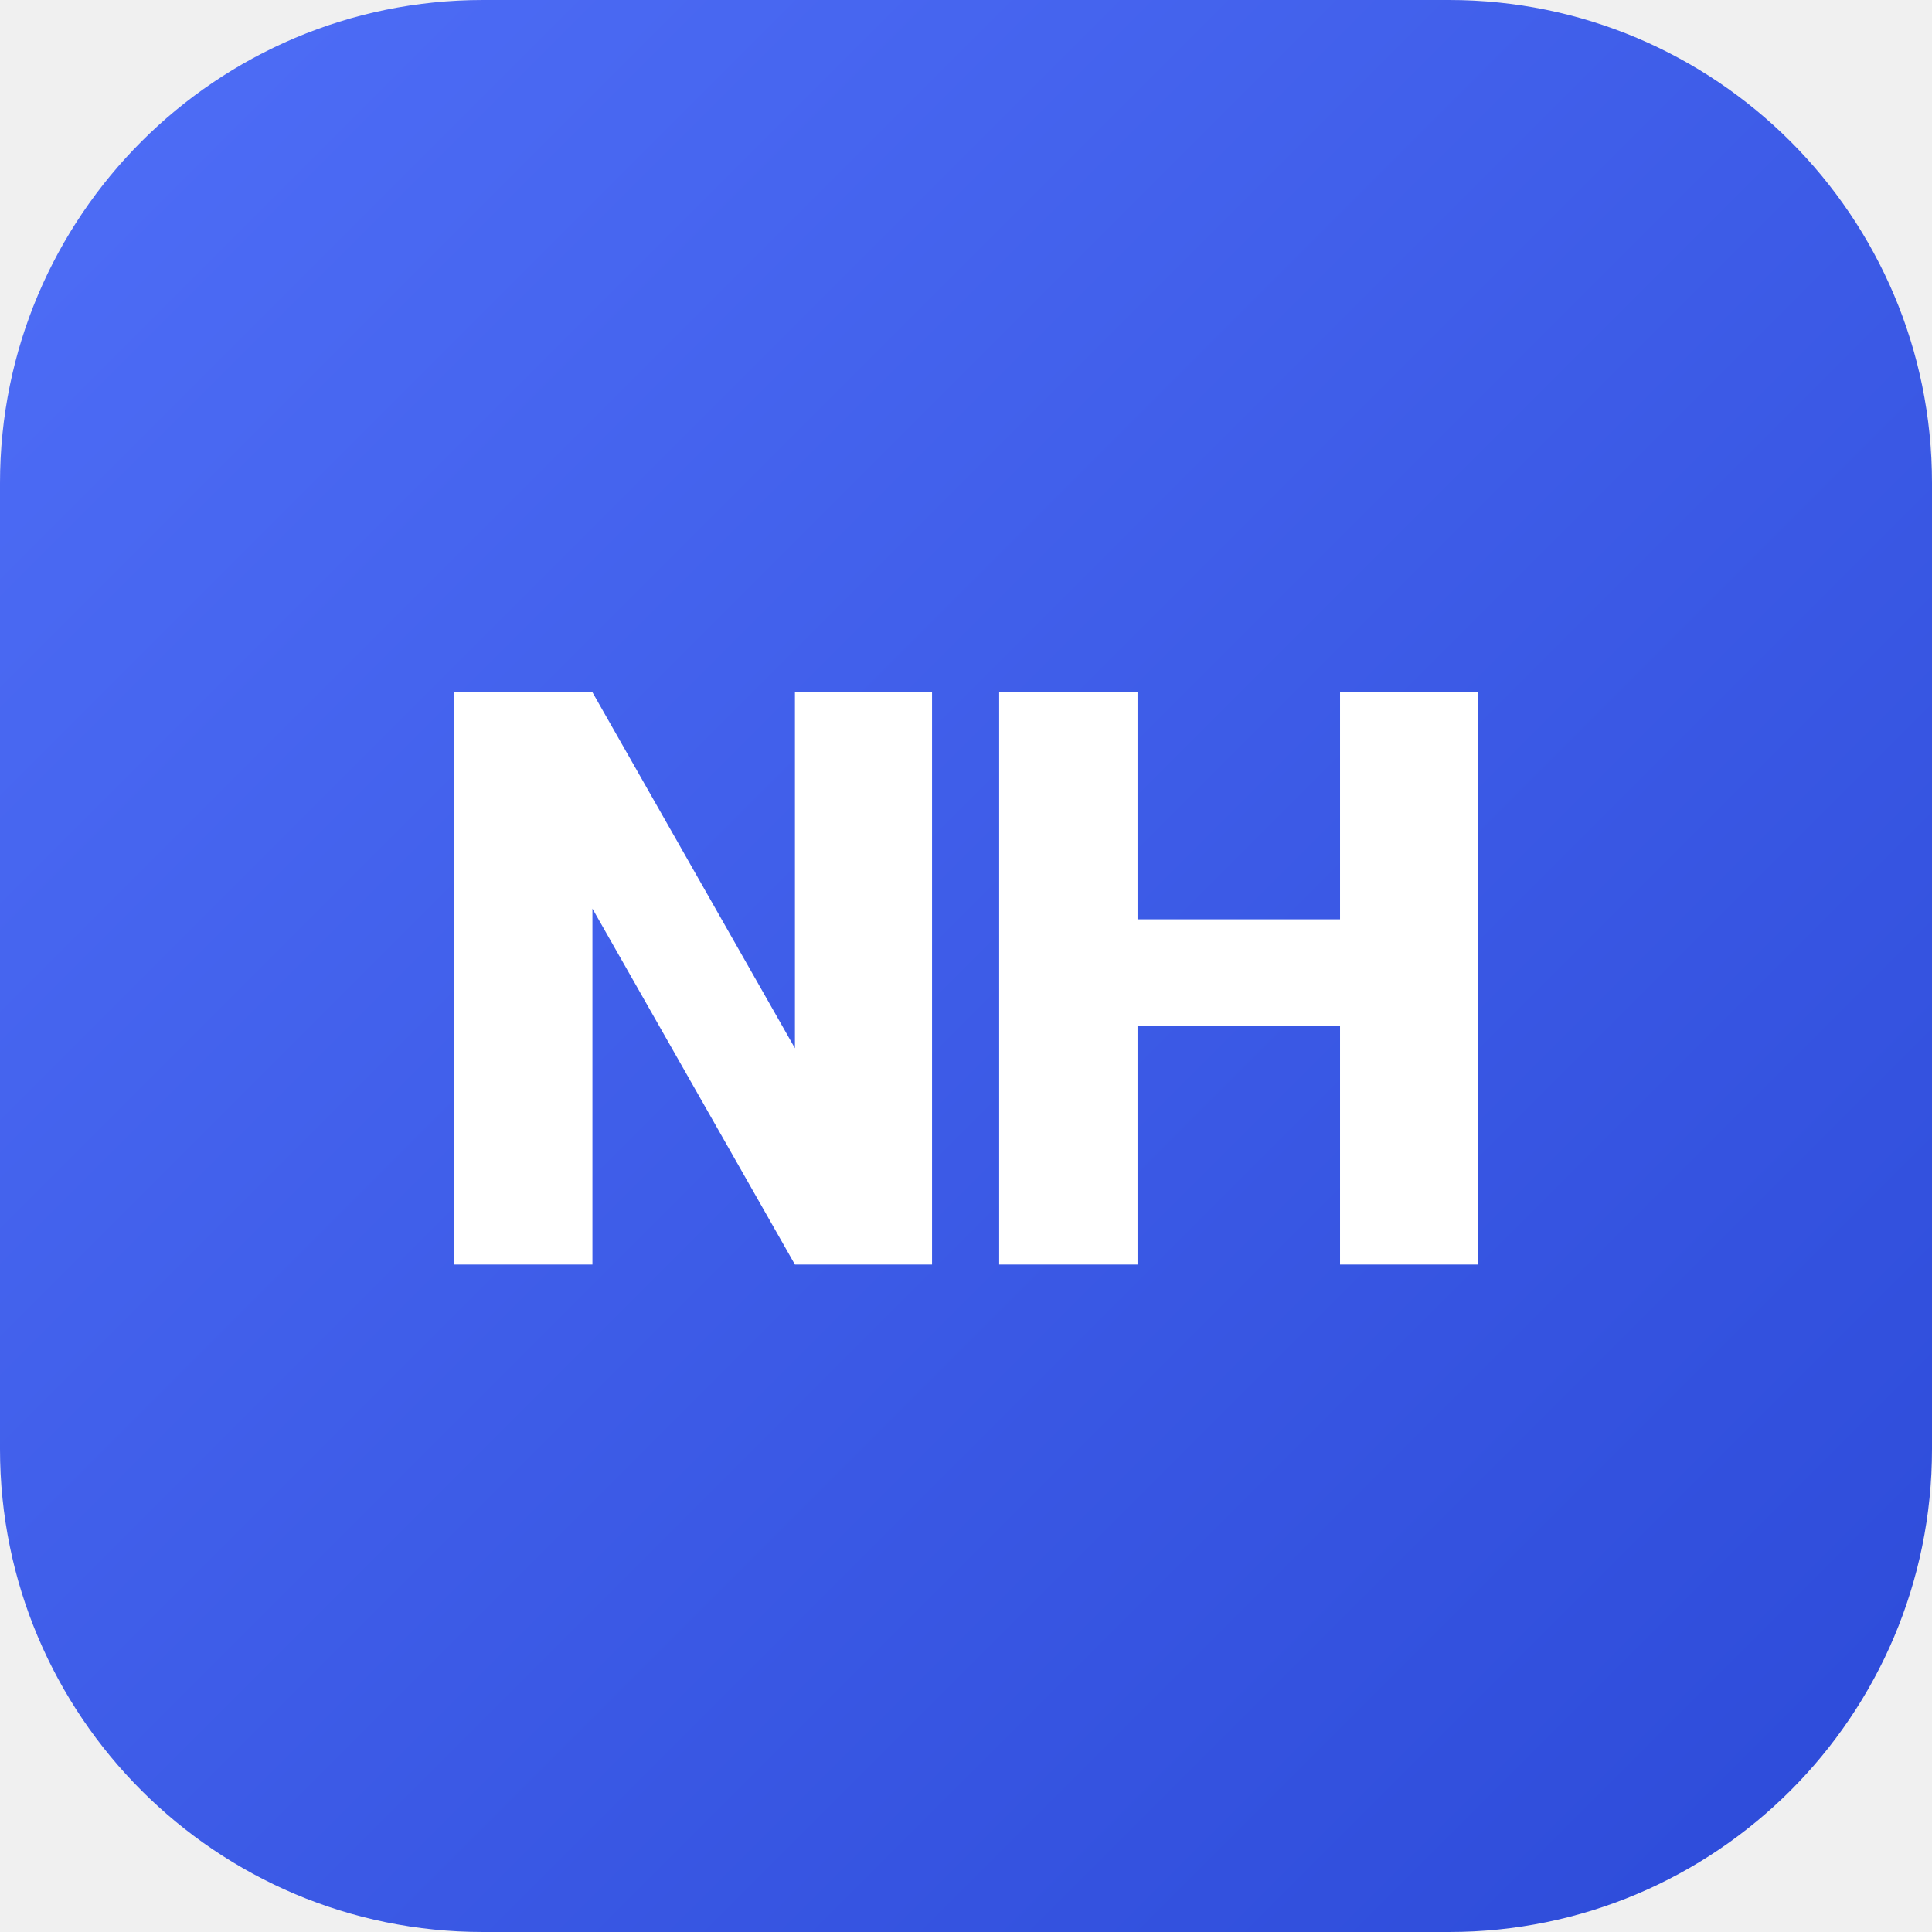
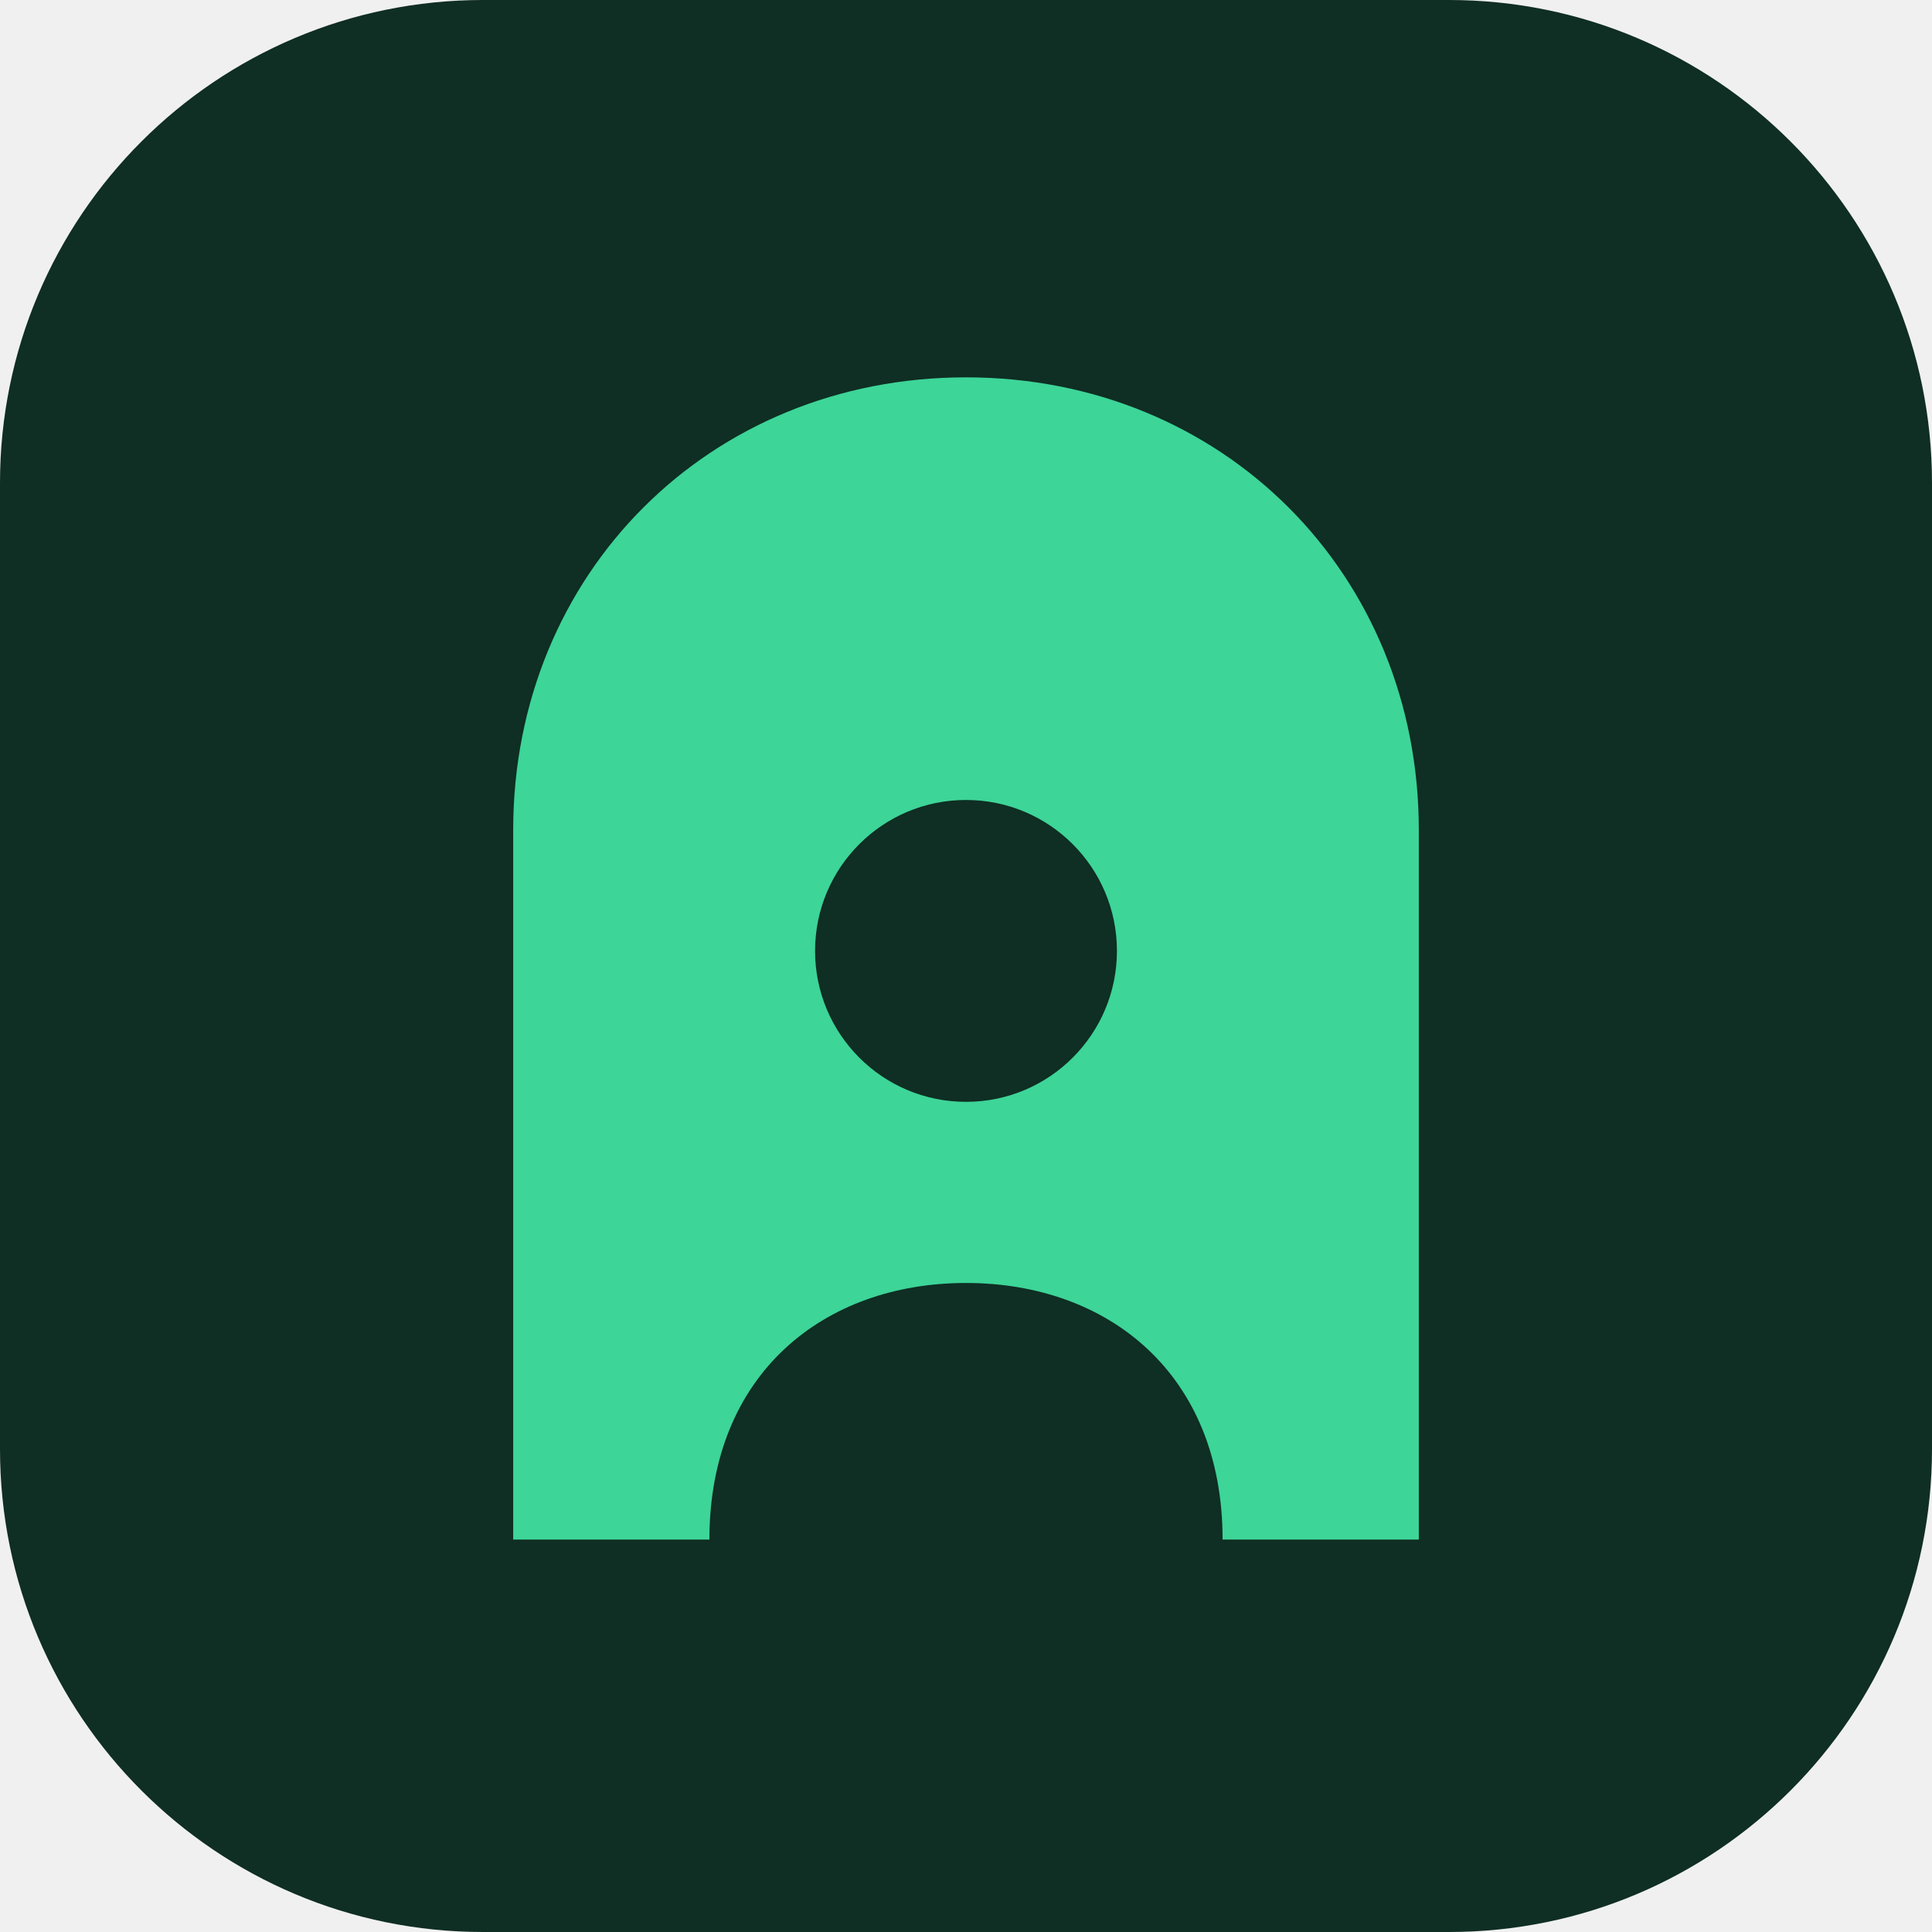
- <svg xmlns="http://www.w3.org/2000/svg" viewBox="0 0 48 48" width="48" height="48">
-   <defs>
-     <linearGradient id="nhGrad" x1="0%" y1="0%" x2="100%" y2="100%">
-       <stop offset="0%" stop-color="#4f6ef7" />
-       <stop offset="100%" stop-color="#2c4ad8" />
-     </linearGradient>
-   </defs>
-   <rect width="48" height="48" rx="12" fill="url(#nhGrad)" />
-   <text x="50%" y="54%" text-anchor="middle" dominant-baseline="middle" fill="#ffffff" font-family="-apple-system, BlinkMacSystemFont, 'Segoe UI', Roboto, sans-serif" font-weight="900" font-size="20" letter-spacing="-0.5">NH</text>
+ <svg xmlns="http://www.w3.org/2000/svg" viewBox="0 0 64 64" width="64" height="64">
+   <rect width="64" height="64" rx="16" fill="#0F2E24" />
+   <path fill="#3DD598" fill-rule="evenodd" clip-rule="evenodd" d="     M 32 12.5     C 40.5 12.5 47 19 47 27.5     L 47 51     L 40.5 51     C 40.5 45.5 36.7 42.5 32 42.5     C 27.3 42.5 23.5 45.5 23.5 51     L 17 51     L 17 27.5     C 17 19 23.5 12.5 32 12.5     Z     M 32 26.5     A 5 5 0 1 0 32 36.5     A 5 5 0 1 0 32 26.5     Z   " />
</svg>
